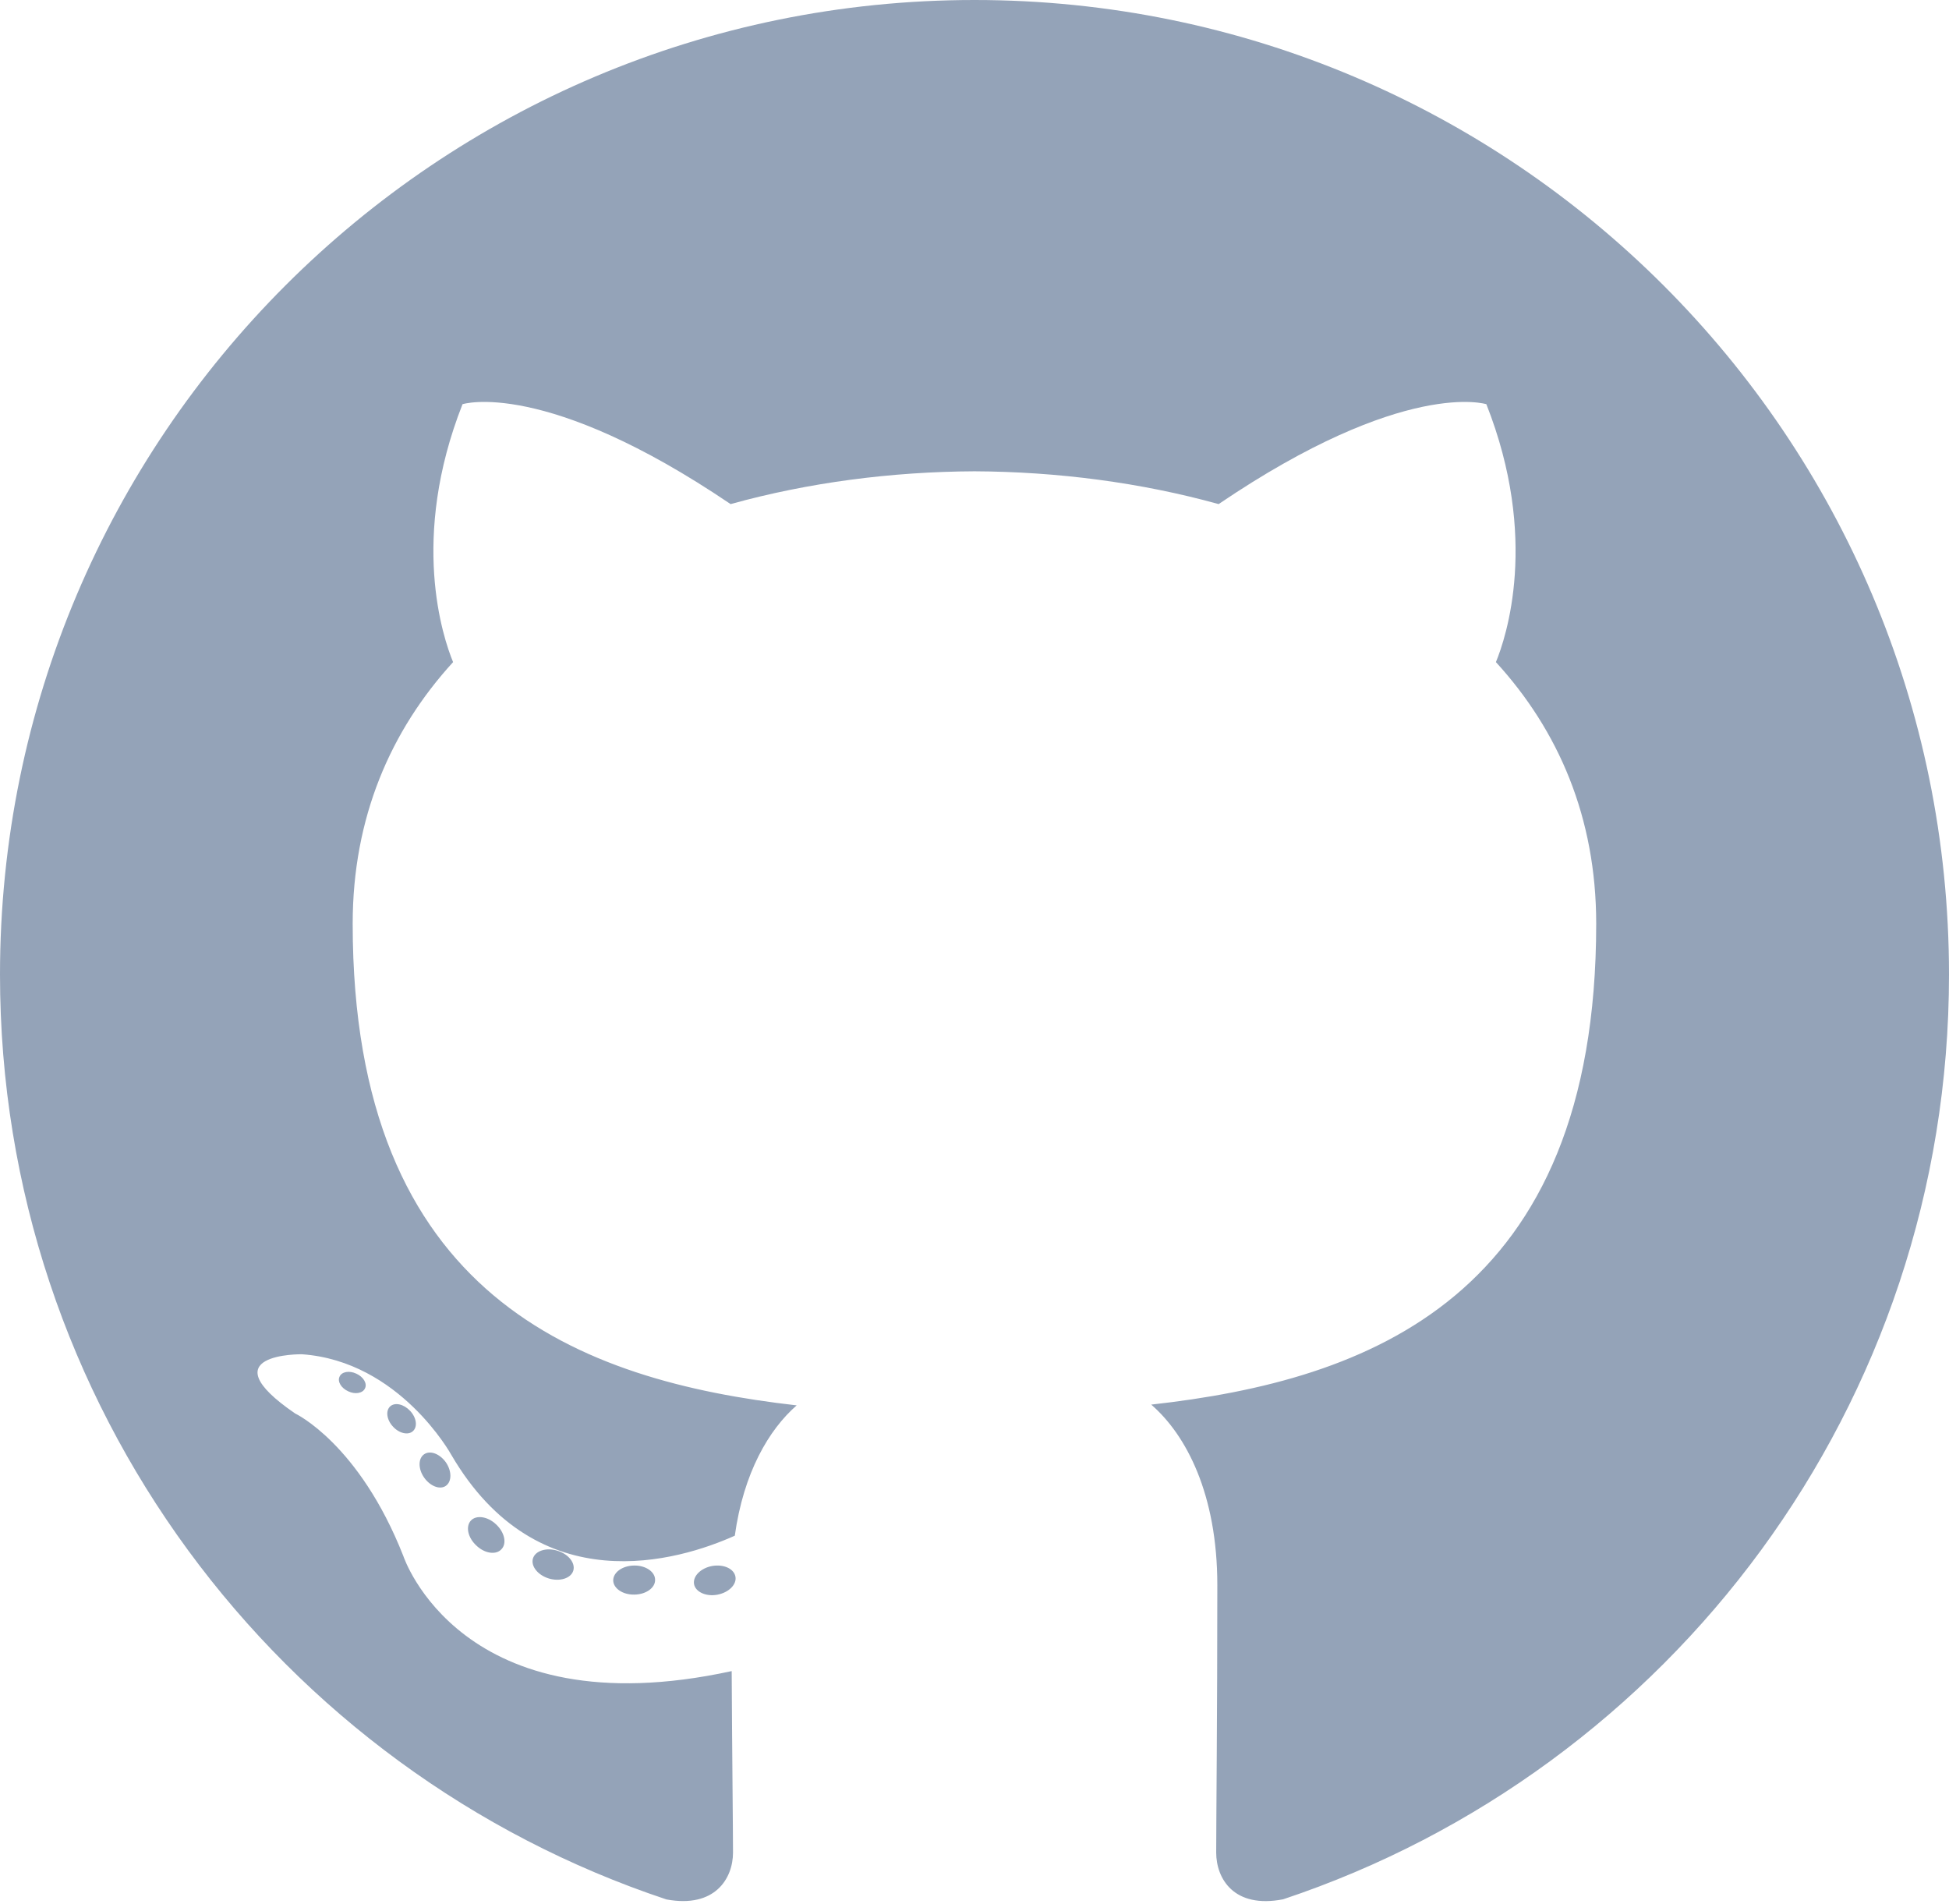
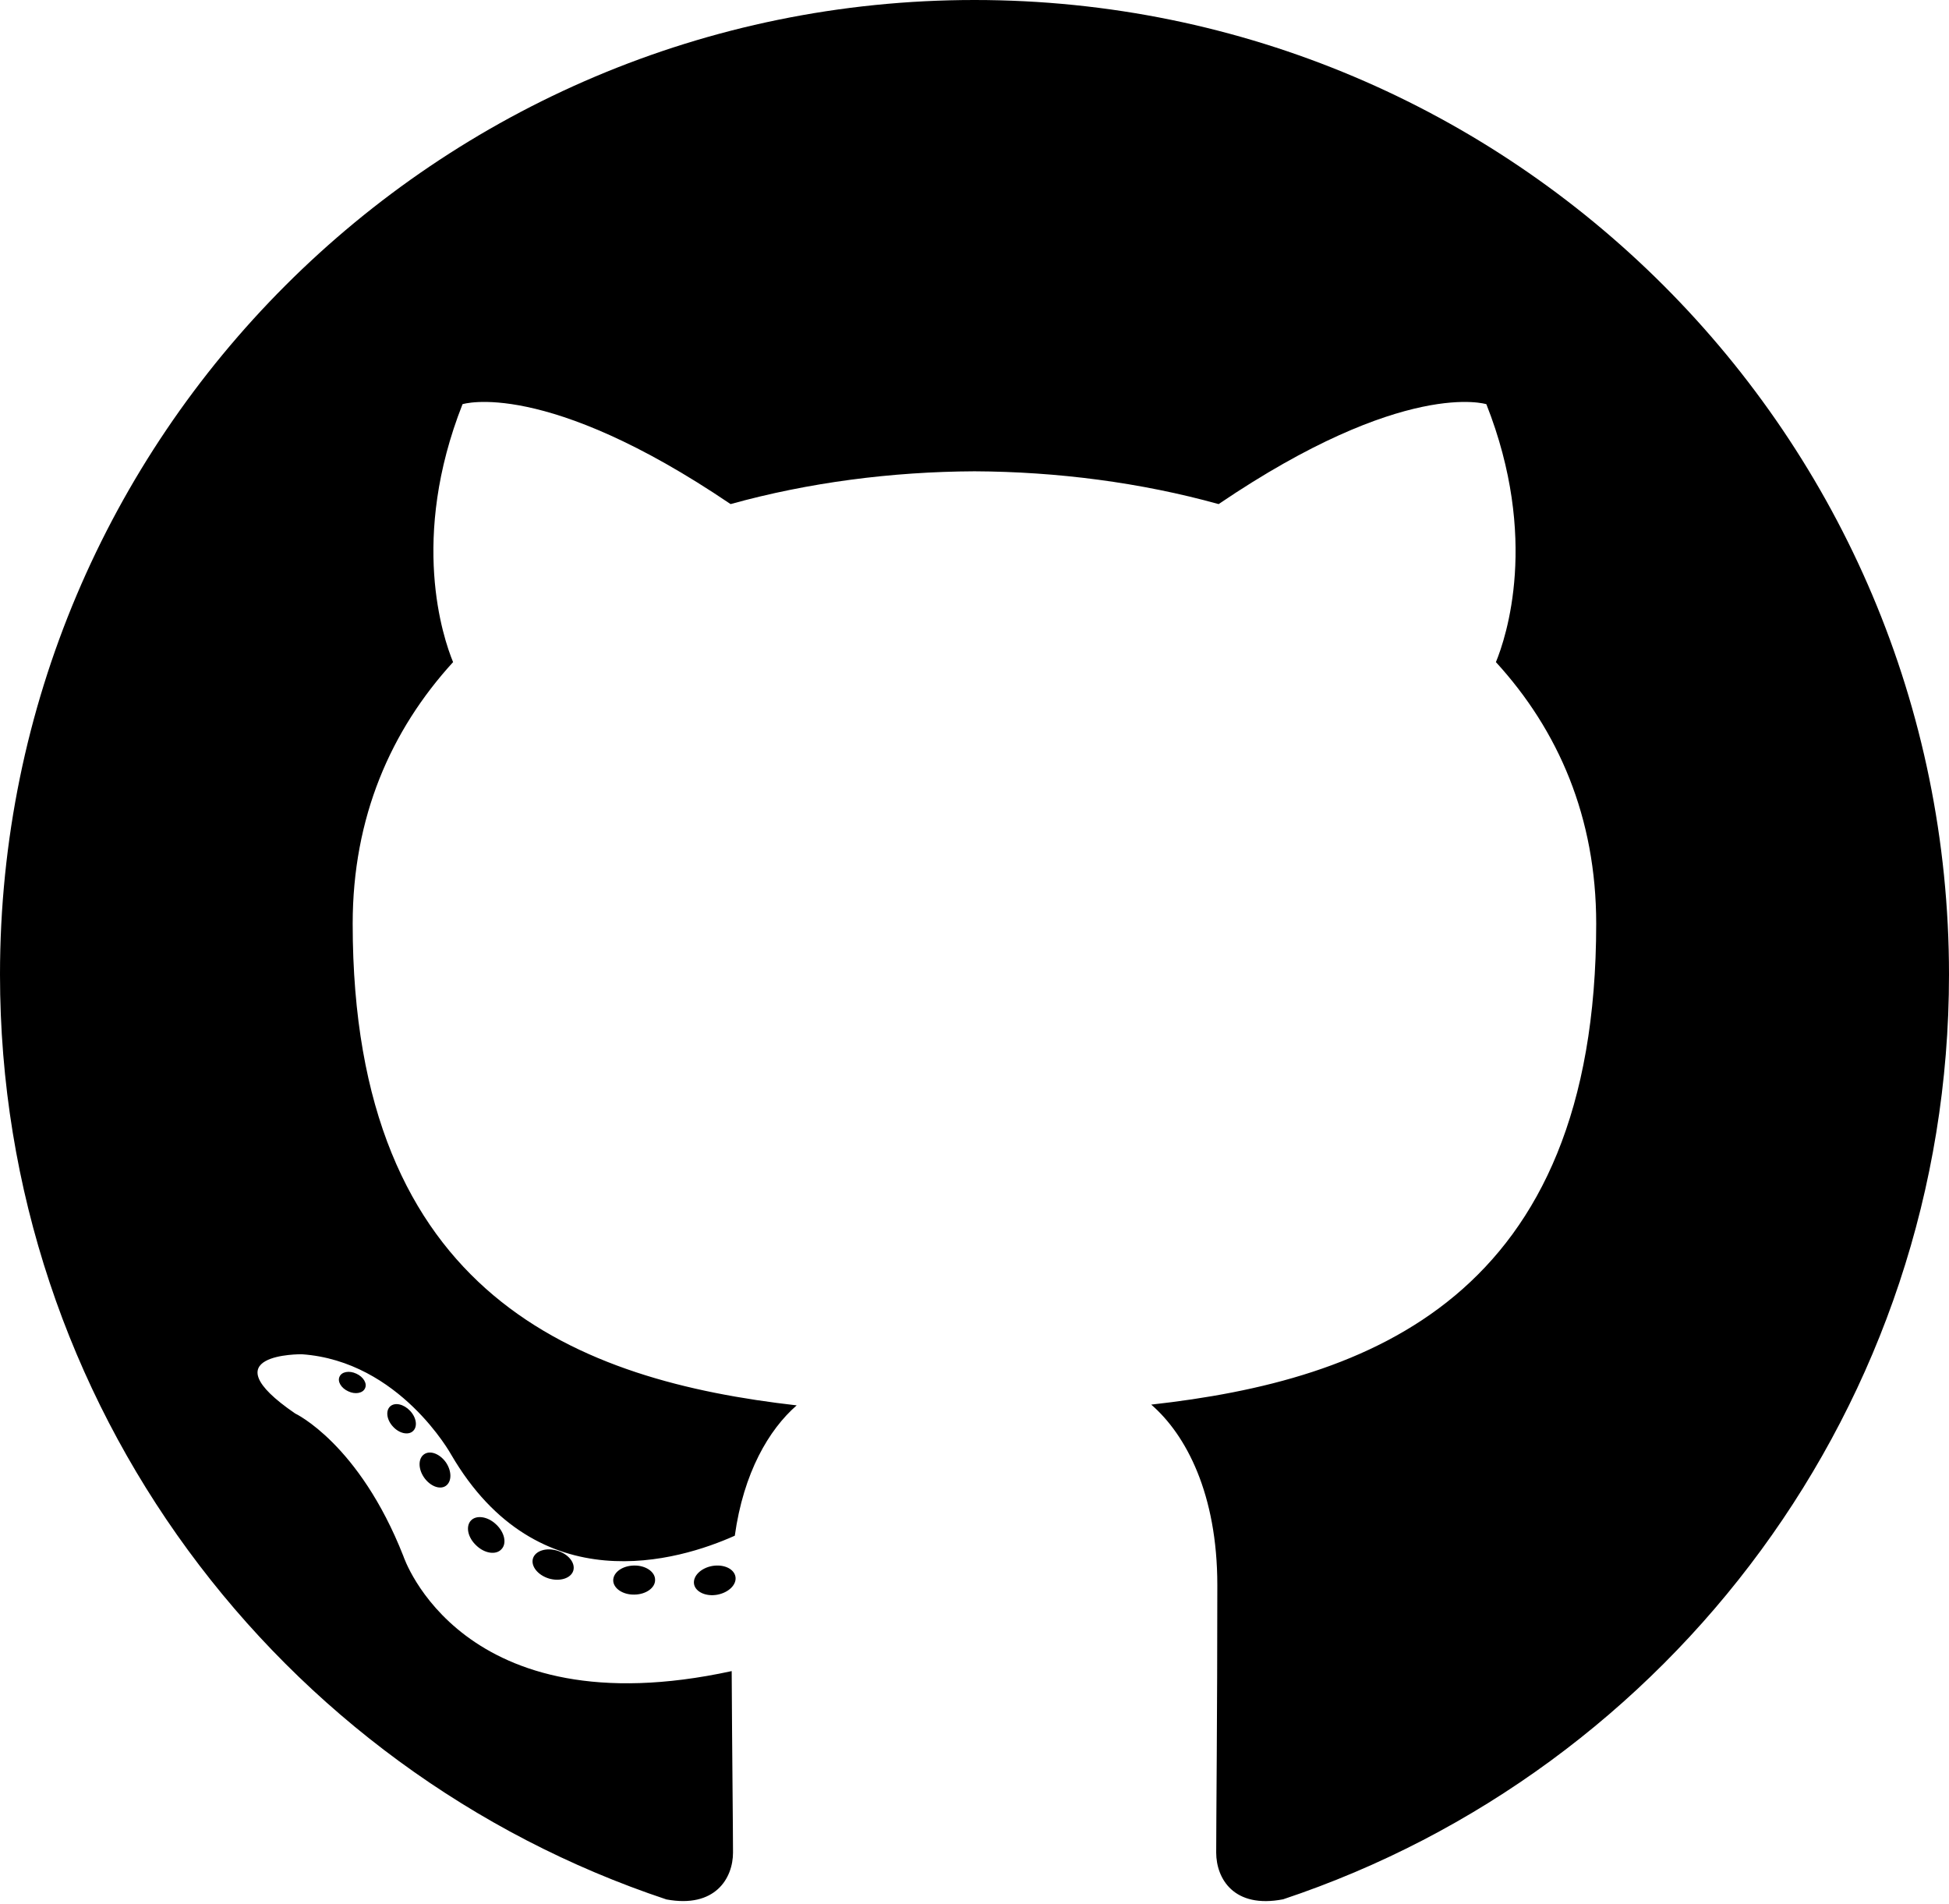
<svg xmlns="http://www.w3.org/2000/svg" width="256" height="250" viewBox="0 0 256 250">
-   <path fill="#94a3b8" d="M128.001 0C57.317 0 0 57.307 0 128.001c0 56.554 36.676 104.535 87.535 121.46c6.397 1.185 8.746-2.777 8.746-6.158c0-3.052-.12-13.135-.174-23.83c-35.61 7.742-43.124-15.103-43.124-15.103c-5.823-14.795-14.213-18.73-14.213-18.73c-11.613-7.944.876-7.78.876-7.78c12.853.902 19.621 13.19 19.621 13.19c11.417 19.568 29.945 13.911 37.249 10.64c1.149-8.272 4.466-13.92 8.127-17.116c-28.431-3.236-58.318-14.212-58.318-63.258c0-13.975 5-25.394 13.188-34.358c-1.329-3.224-5.71-16.242 1.24-33.874c0 0 10.749-3.44 35.21 13.121c10.21-2.836 21.16-4.258 32.038-4.307c10.878.049 21.837 1.47 32.066 4.307c24.431-16.56 35.165-13.12 35.165-13.12c6.967 17.63 2.584 30.65 1.255 33.873c8.207 8.964 13.173 20.383 13.173 34.358c0 49.163-29.944 59.988-58.447 63.157c4.591 3.972 8.682 11.762 8.682 23.704c0 17.126-.148 30.91-.148 35.126c0 3.407 2.304 7.398 8.792 6.14C219.37 232.5 256 184.537 256 128.002C256 57.307 198.691 0 128.001 0m-80.06 182.34c-.282.636-1.283.827-2.194.39c-.929-.417-1.45-1.284-1.15-1.922c.276-.655 1.279-.838 2.205-.399c.93.418 1.46 1.293 1.139 1.931m6.296 5.618c-.61.566-1.804.303-2.614-.591c-.837-.892-.994-2.086-.375-2.66c.63-.566 1.787-.301 2.626.591c.838.903 1 2.088.363 2.66m4.32 7.188c-.785.545-2.067.034-2.86-1.104c-.784-1.138-.784-2.503.017-3.05c.795-.547 2.058-.055 2.861 1.075c.782 1.157.782 2.522-.019 3.08m7.304 8.325c-.701.774-2.196.566-3.29-.49c-1.119-1.032-1.43-2.496-.726-3.27c.71-.776 2.213-.558 3.315.49c1.11 1.03 1.45 2.505.701 3.27m9.442 2.81c-.31 1.003-1.75 1.459-3.199 1.033c-1.448-.439-2.395-1.613-2.103-2.626c.301-1.01 1.747-1.484 3.207-1.028c1.446.436 2.396 1.602 2.095 2.622m10.744 1.193c.036 1.055-1.193 1.93-2.715 1.95c-1.53.034-2.769-.82-2.786-1.86c0-1.065 1.202-1.932 2.733-1.958c1.522-.03 2.768.818 2.768 1.868m10.555-.405c.182 1.03-.875 2.088-2.387 2.37c-1.485.271-2.861-.365-3.05-1.386c-.184-1.056.893-2.114 2.376-2.387c1.514-.263 2.868.356 3.061 1.403" />
+   <path d="M128.001 0C57.317 0 0 57.307 0 128.001c0 56.554 36.676 104.535 87.535 121.46c6.397 1.185 8.746-2.777 8.746-6.158c0-3.052-.12-13.135-.174-23.83c-35.61 7.742-43.124-15.103-43.124-15.103c-5.823-14.795-14.213-18.73-14.213-18.73c-11.613-7.944.876-7.78.876-7.78c12.853.902 19.621 13.19 19.621 13.19c11.417 19.568 29.945 13.911 37.249 10.64c1.149-8.272 4.466-13.92 8.127-17.116c-28.431-3.236-58.318-14.212-58.318-63.258c0-13.975 5-25.394 13.188-34.358c-1.329-3.224-5.71-16.242 1.24-33.874c0 0 10.749-3.44 35.21 13.121c10.21-2.836 21.16-4.258 32.038-4.307c10.878.049 21.837 1.47 32.066 4.307c24.431-16.56 35.165-13.12 35.165-13.12c6.967 17.63 2.584 30.65 1.255 33.873c8.207 8.964 13.173 20.383 13.173 34.358c0 49.163-29.944 59.988-58.447 63.157c4.591 3.972 8.682 11.762 8.682 23.704c0 17.126-.148 30.91-.148 35.126c0 3.407 2.304 7.398 8.792 6.14C219.37 232.5 256 184.537 256 128.002C256 57.307 198.691 0 128.001 0m-80.06 182.34c-.282.636-1.283.827-2.194.39c-.929-.417-1.45-1.284-1.15-1.922c.276-.655 1.279-.838 2.205-.399c.93.418 1.46 1.293 1.139 1.931m6.296 5.618c-.61.566-1.804.303-2.614-.591c-.837-.892-.994-2.086-.375-2.66c.63-.566 1.787-.301 2.626.591c.838.903 1 2.088.363 2.66m4.32 7.188c-.785.545-2.067.034-2.86-1.104c-.784-1.138-.784-2.503.017-3.05c.795-.547 2.058-.055 2.861 1.075c.782 1.157.782 2.522-.019 3.08m7.304 8.325c-.701.774-2.196.566-3.29-.49c-1.119-1.032-1.43-2.496-.726-3.27c.71-.776 2.213-.558 3.315.49c1.11 1.03 1.45 2.505.701 3.27m9.442 2.81c-.31 1.003-1.75 1.459-3.199 1.033c-1.448-.439-2.395-1.613-2.103-2.626c.301-1.01 1.747-1.484 3.207-1.028c1.446.436 2.396 1.602 2.095 2.622m10.744 1.193c.036 1.055-1.193 1.93-2.715 1.95c-1.53.034-2.769-.82-2.786-1.86c0-1.065 1.202-1.932 2.733-1.958c1.522-.03 2.768.818 2.768 1.868m10.555-.405c.182 1.03-.875 2.088-2.387 2.37c-1.485.271-2.861-.365-3.05-1.386c-.184-1.056.893-2.114 2.376-2.387c1.514-.263 2.868.356 3.061 1.403" />
</svg>
